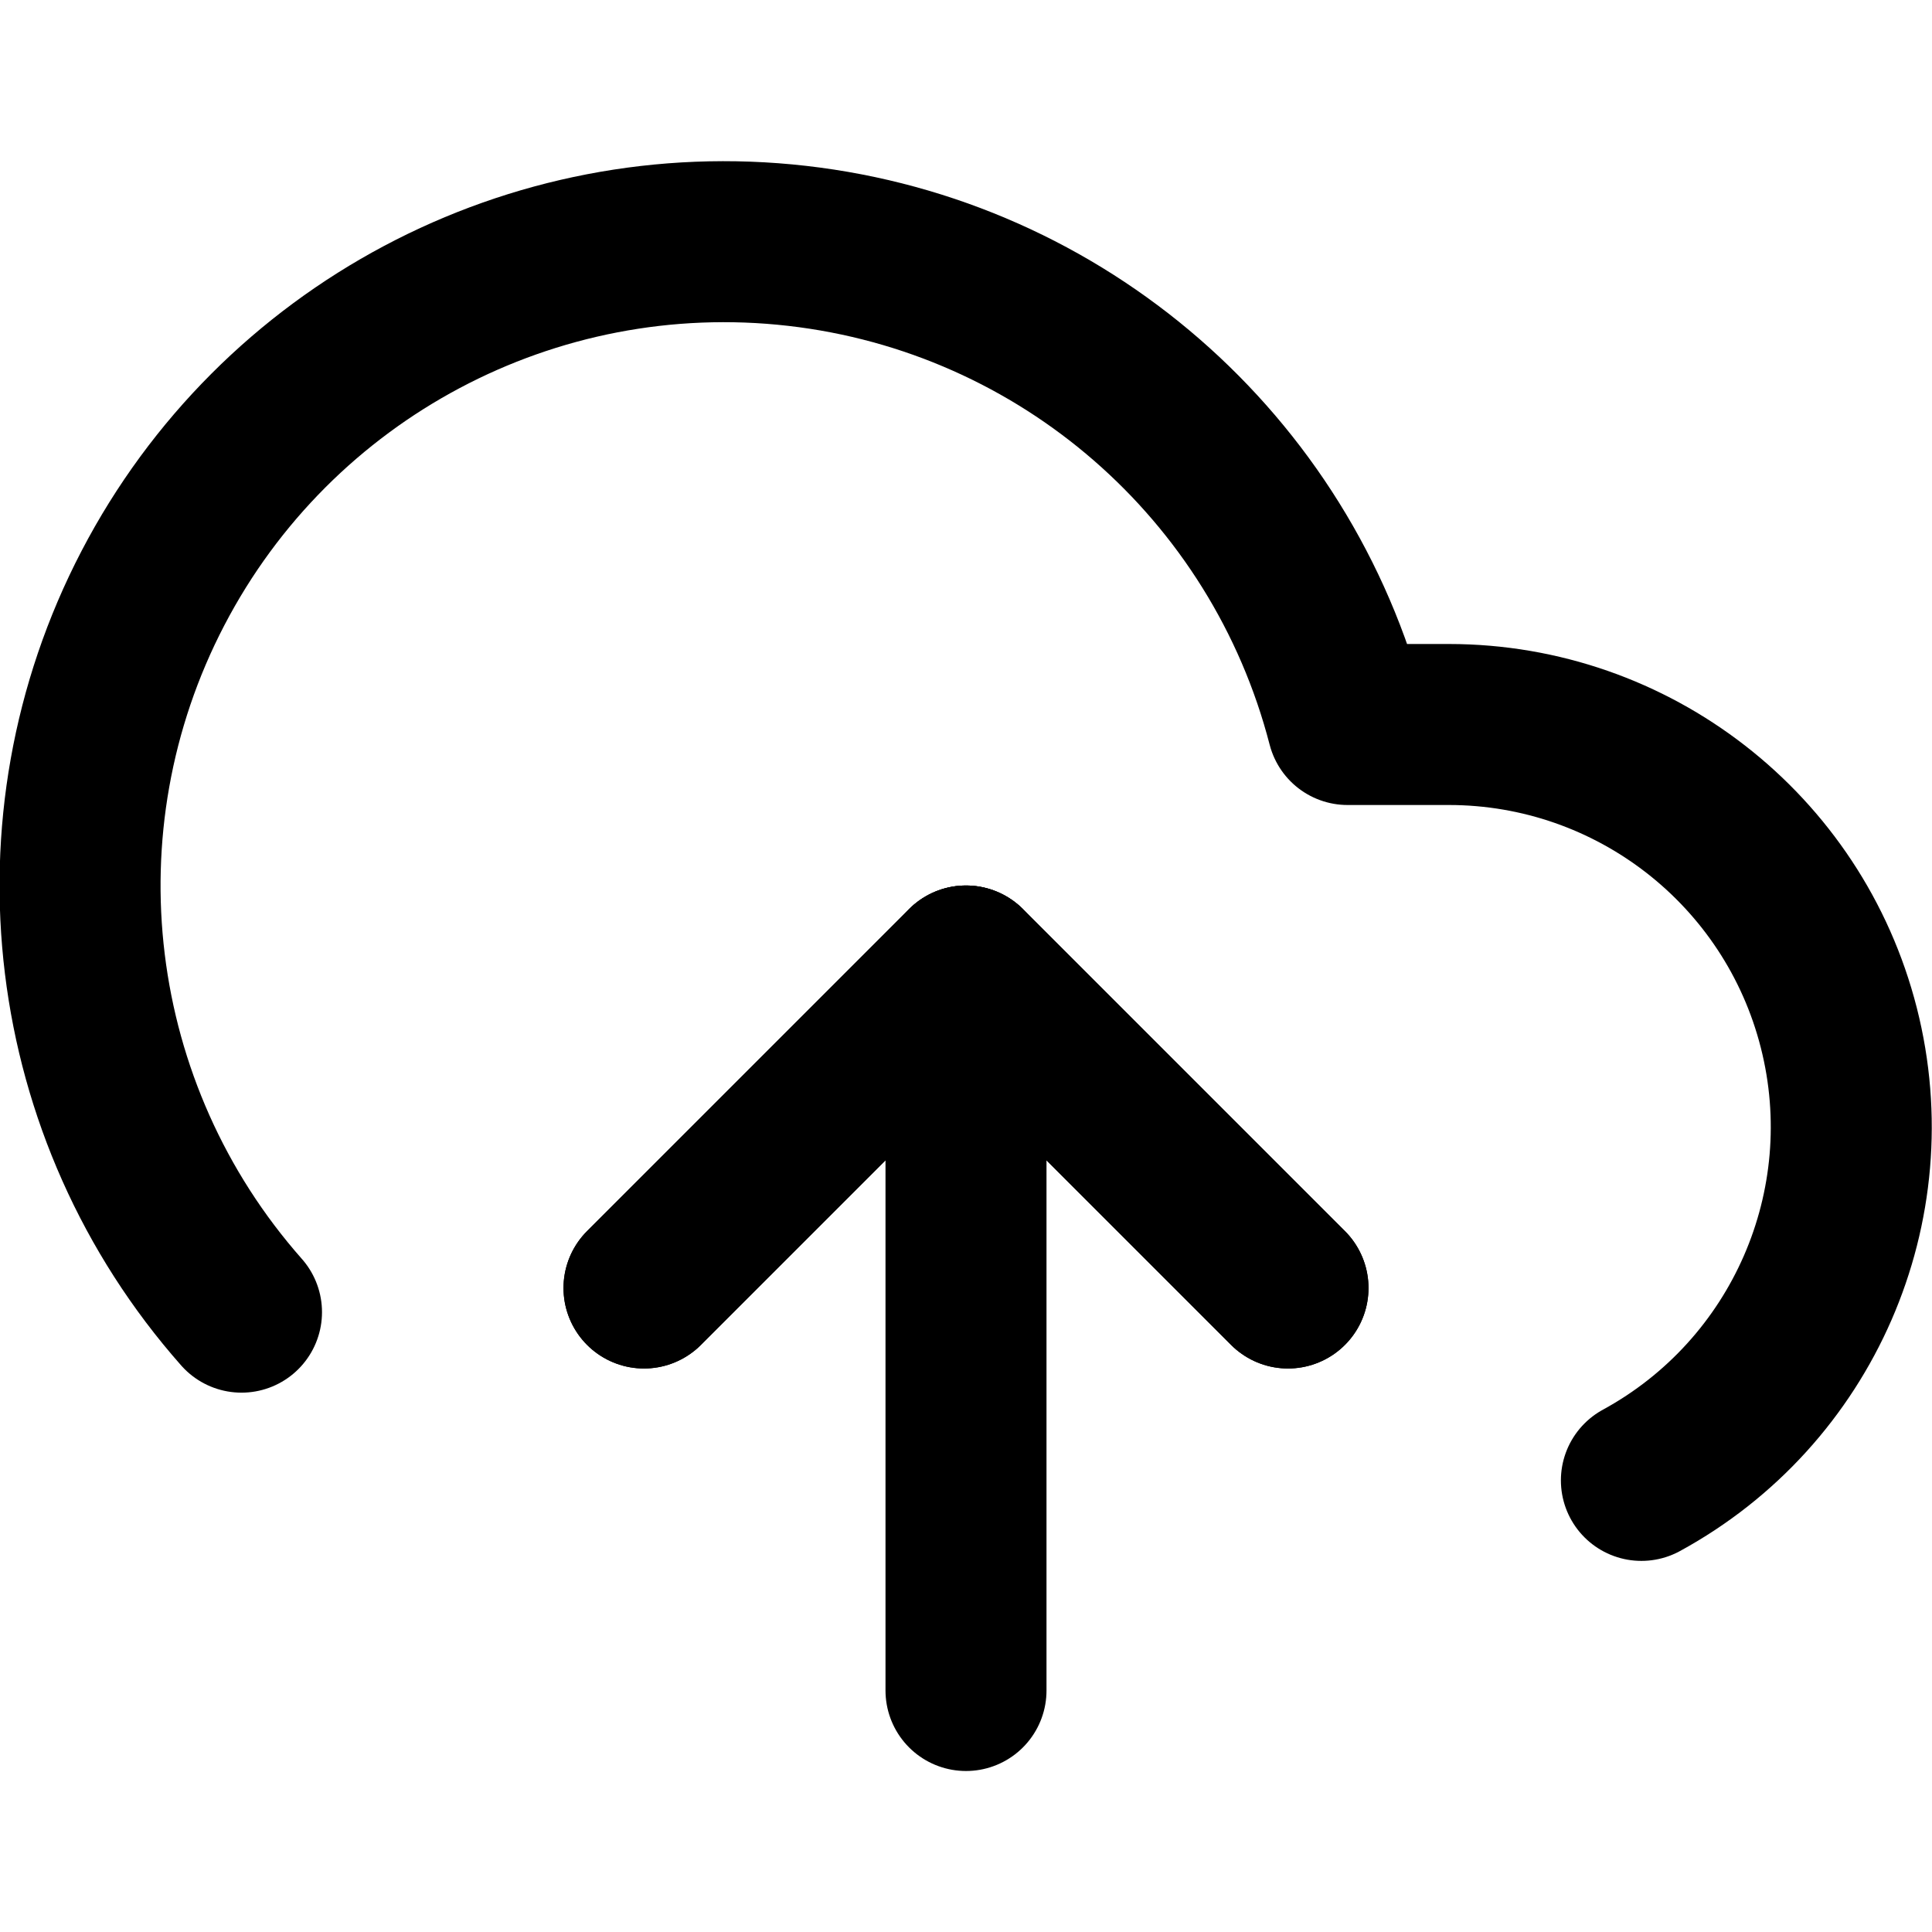
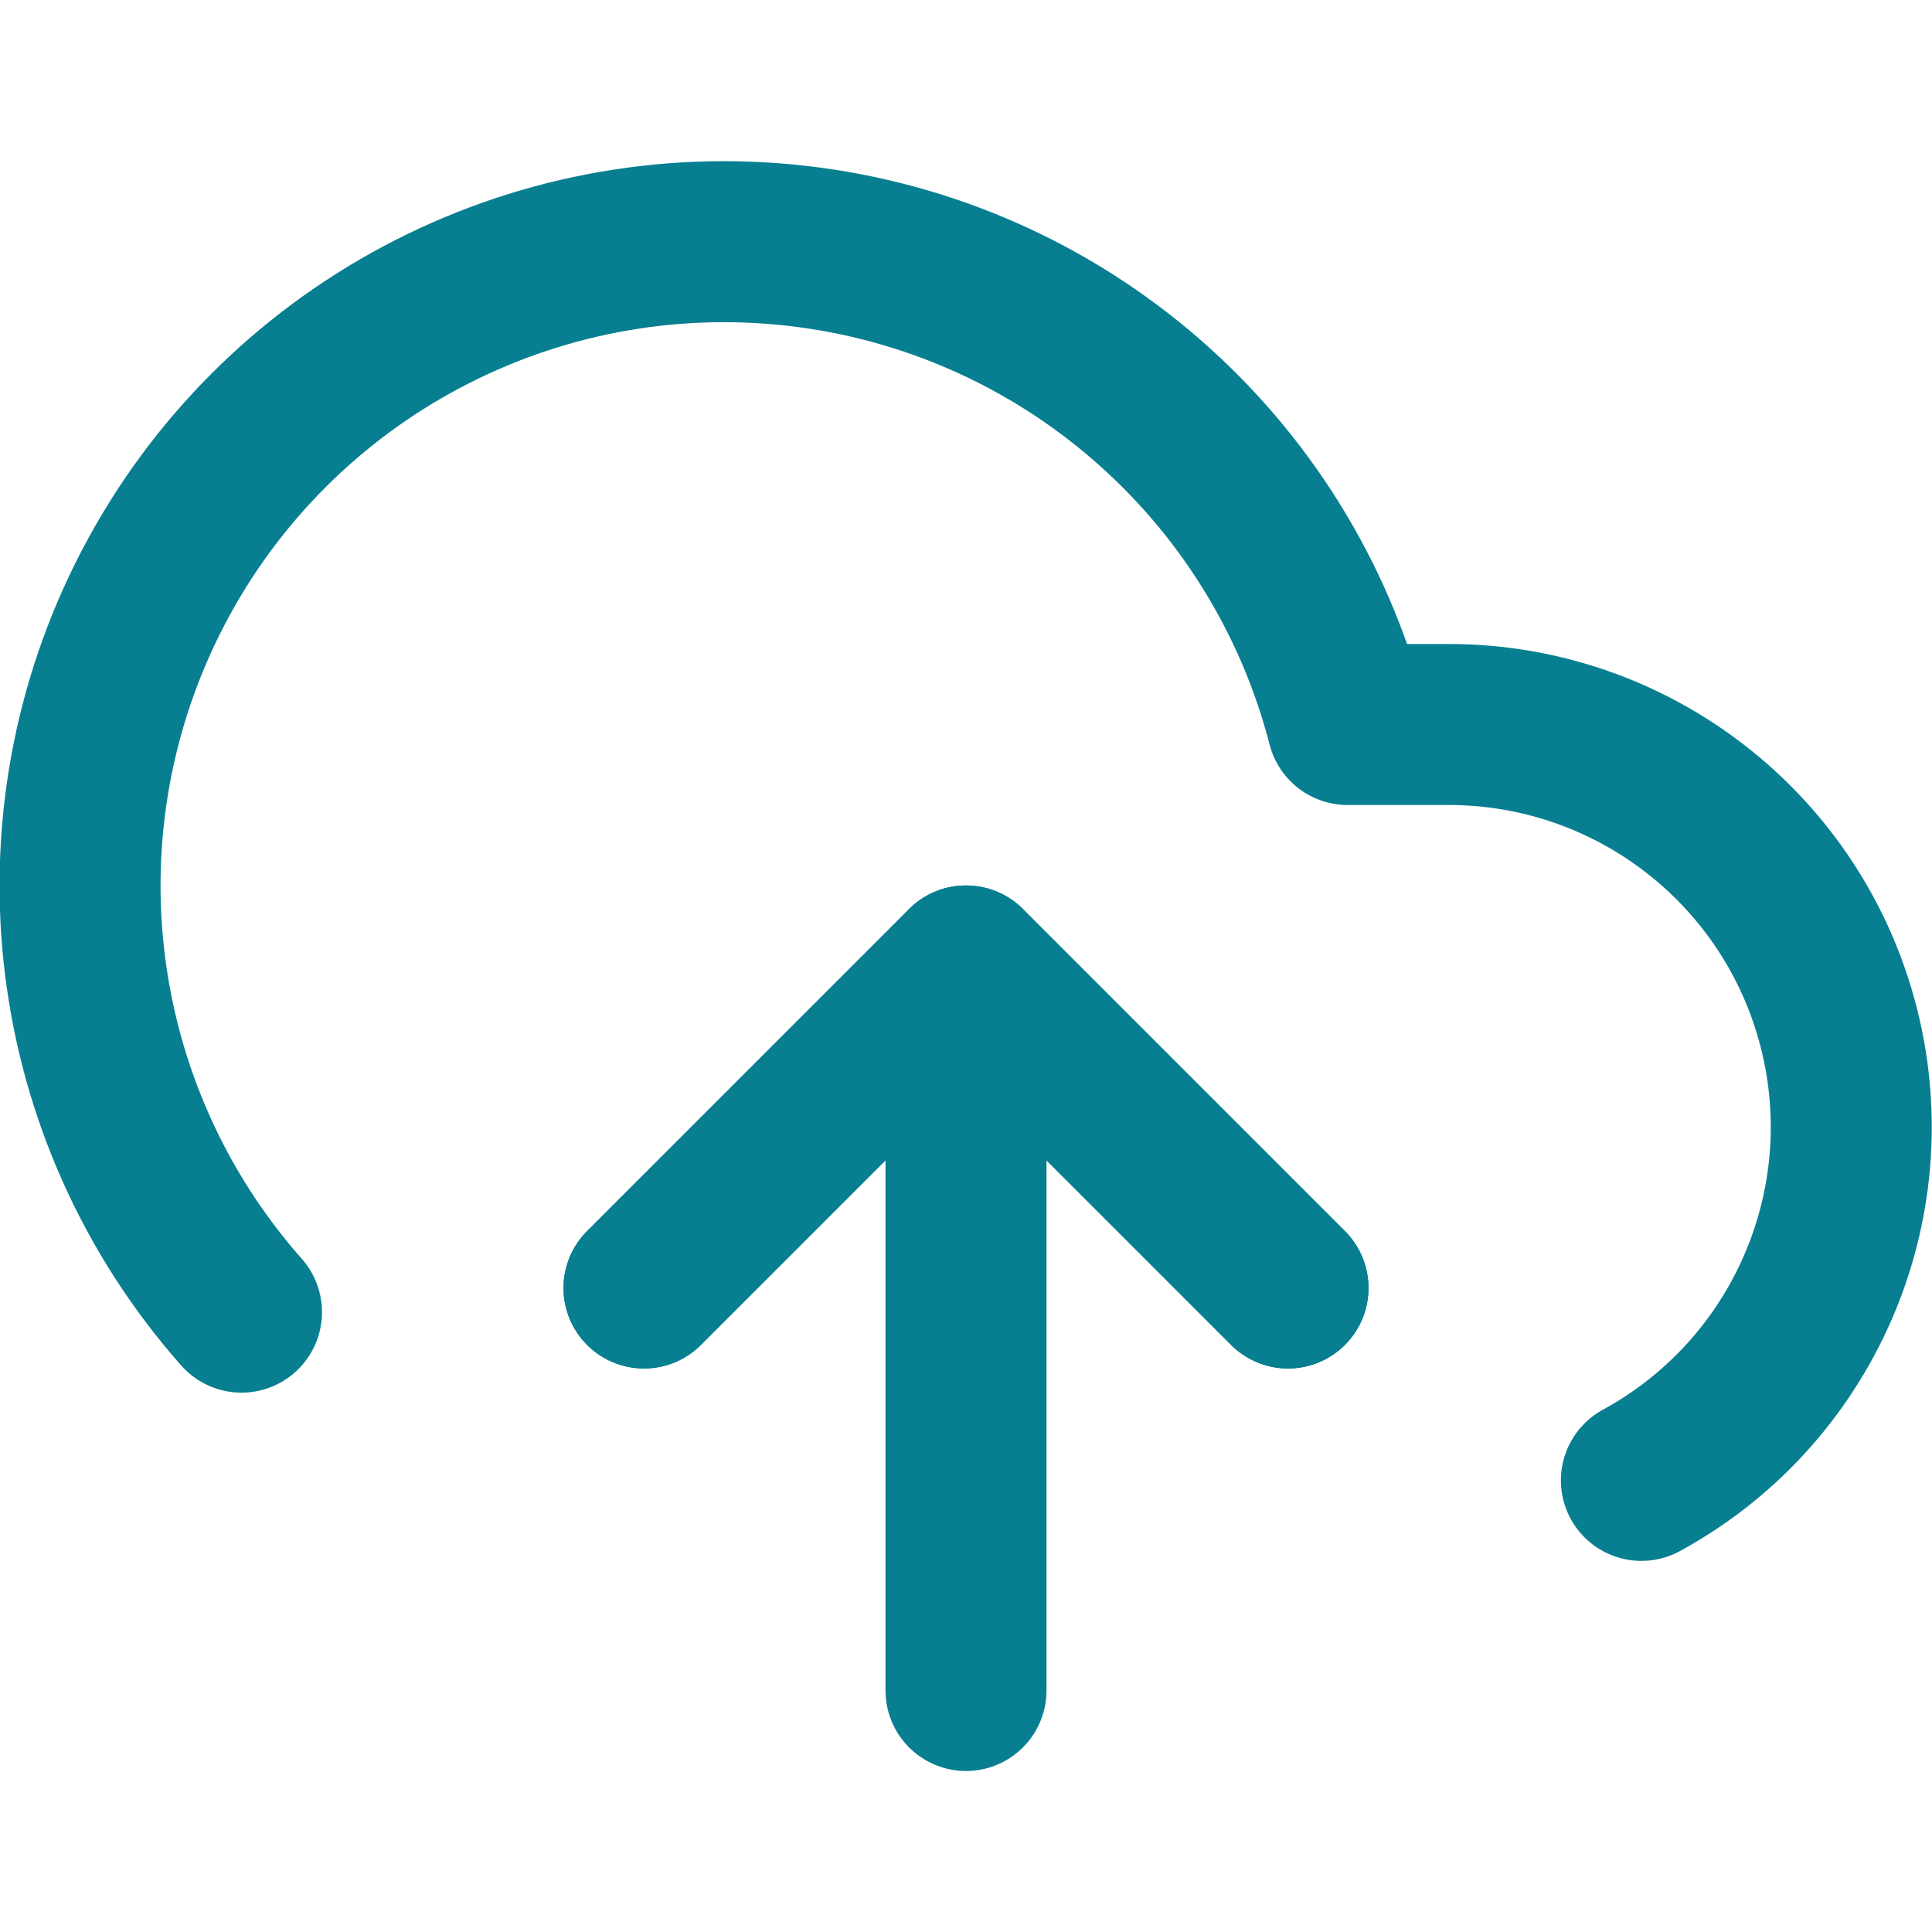
- <svg xmlns="http://www.w3.org/2000/svg" width="24" height="24" viewBox="0 0 24 24" fill="none" stroke="currentColor" stroke-width="2" stroke-linecap="round" stroke-linejoin="round" class="feather feather-upload-cloud">
+ <svg xmlns="http://www.w3.org/2000/svg" width="24" height="24" viewBox="0 0 24 24" fill="none" stroke="#077f91" stroke-width="2" stroke-linecap="round" stroke-linejoin="round" class="feather feather-upload-cloud">
  <polyline points="16 16 12 12 8 16" />
  <line x1="12" y1="12" x2="12" y2="21" />
  <path d="M20.39 18.39A5 5 0 0 0 18 9h-1.26A8 8 0 1 0 3 16.3" />
  <polyline points="16 16 12 12 8 16" />
</svg>
